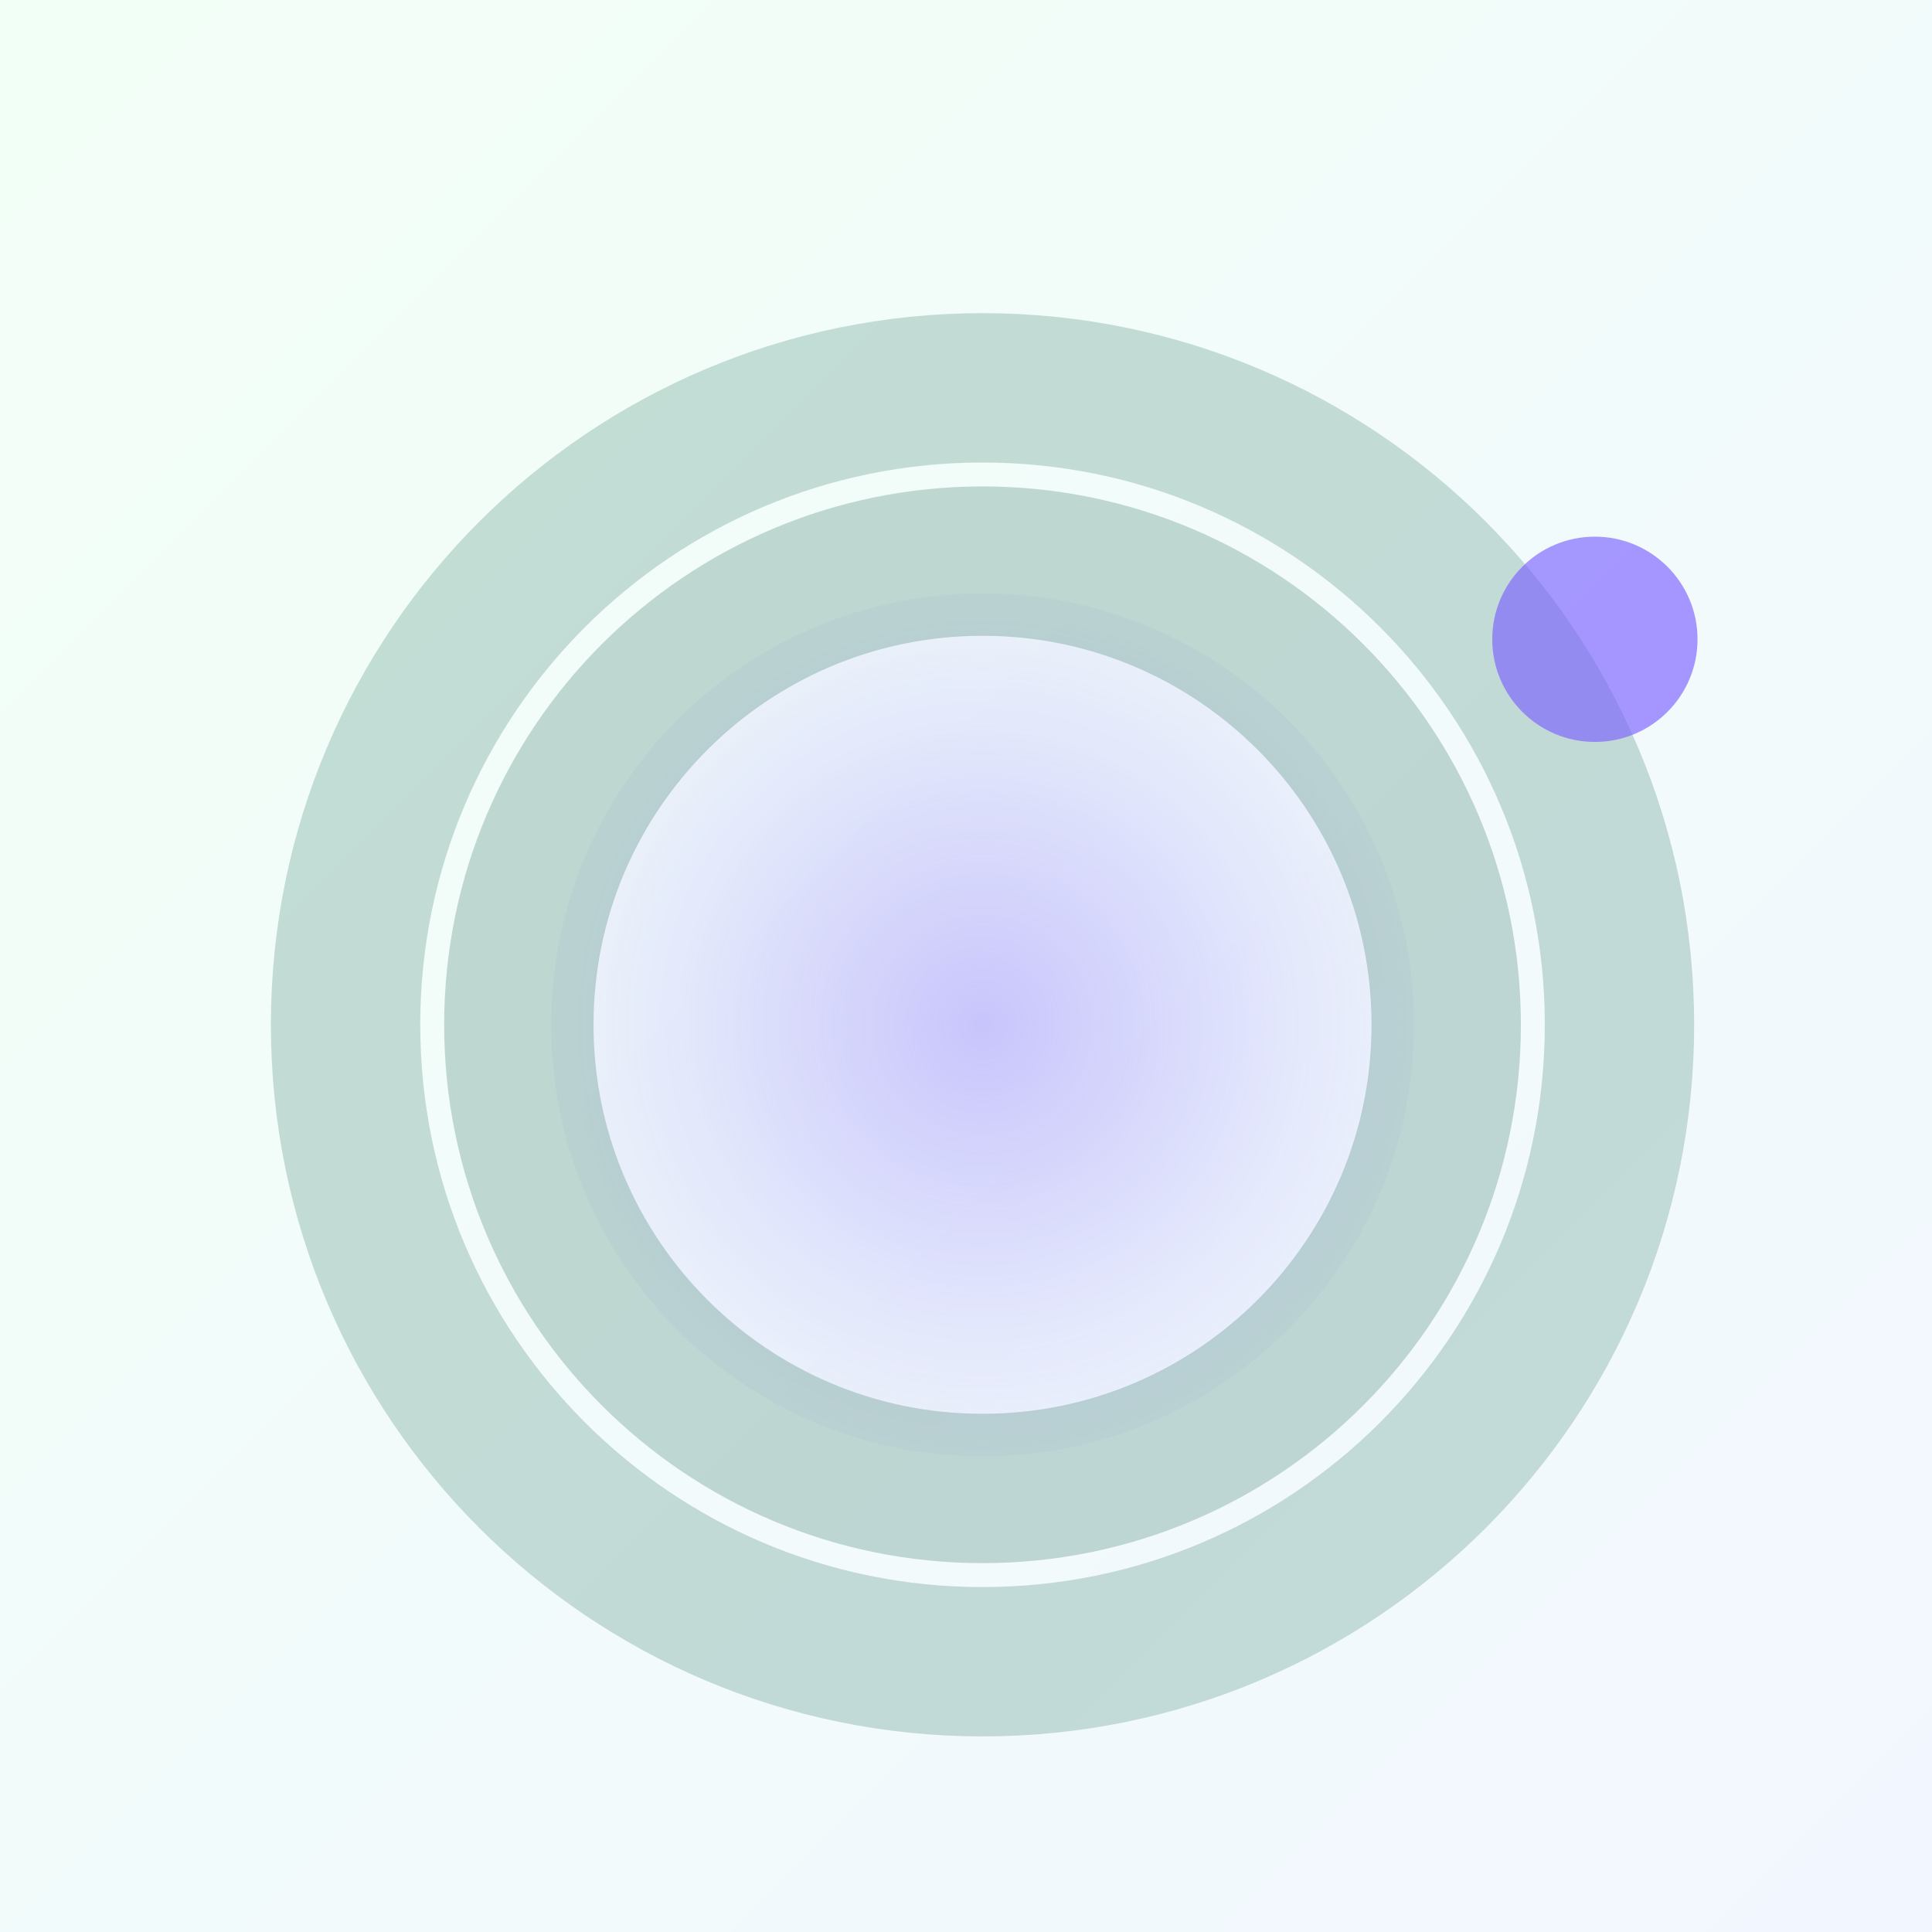
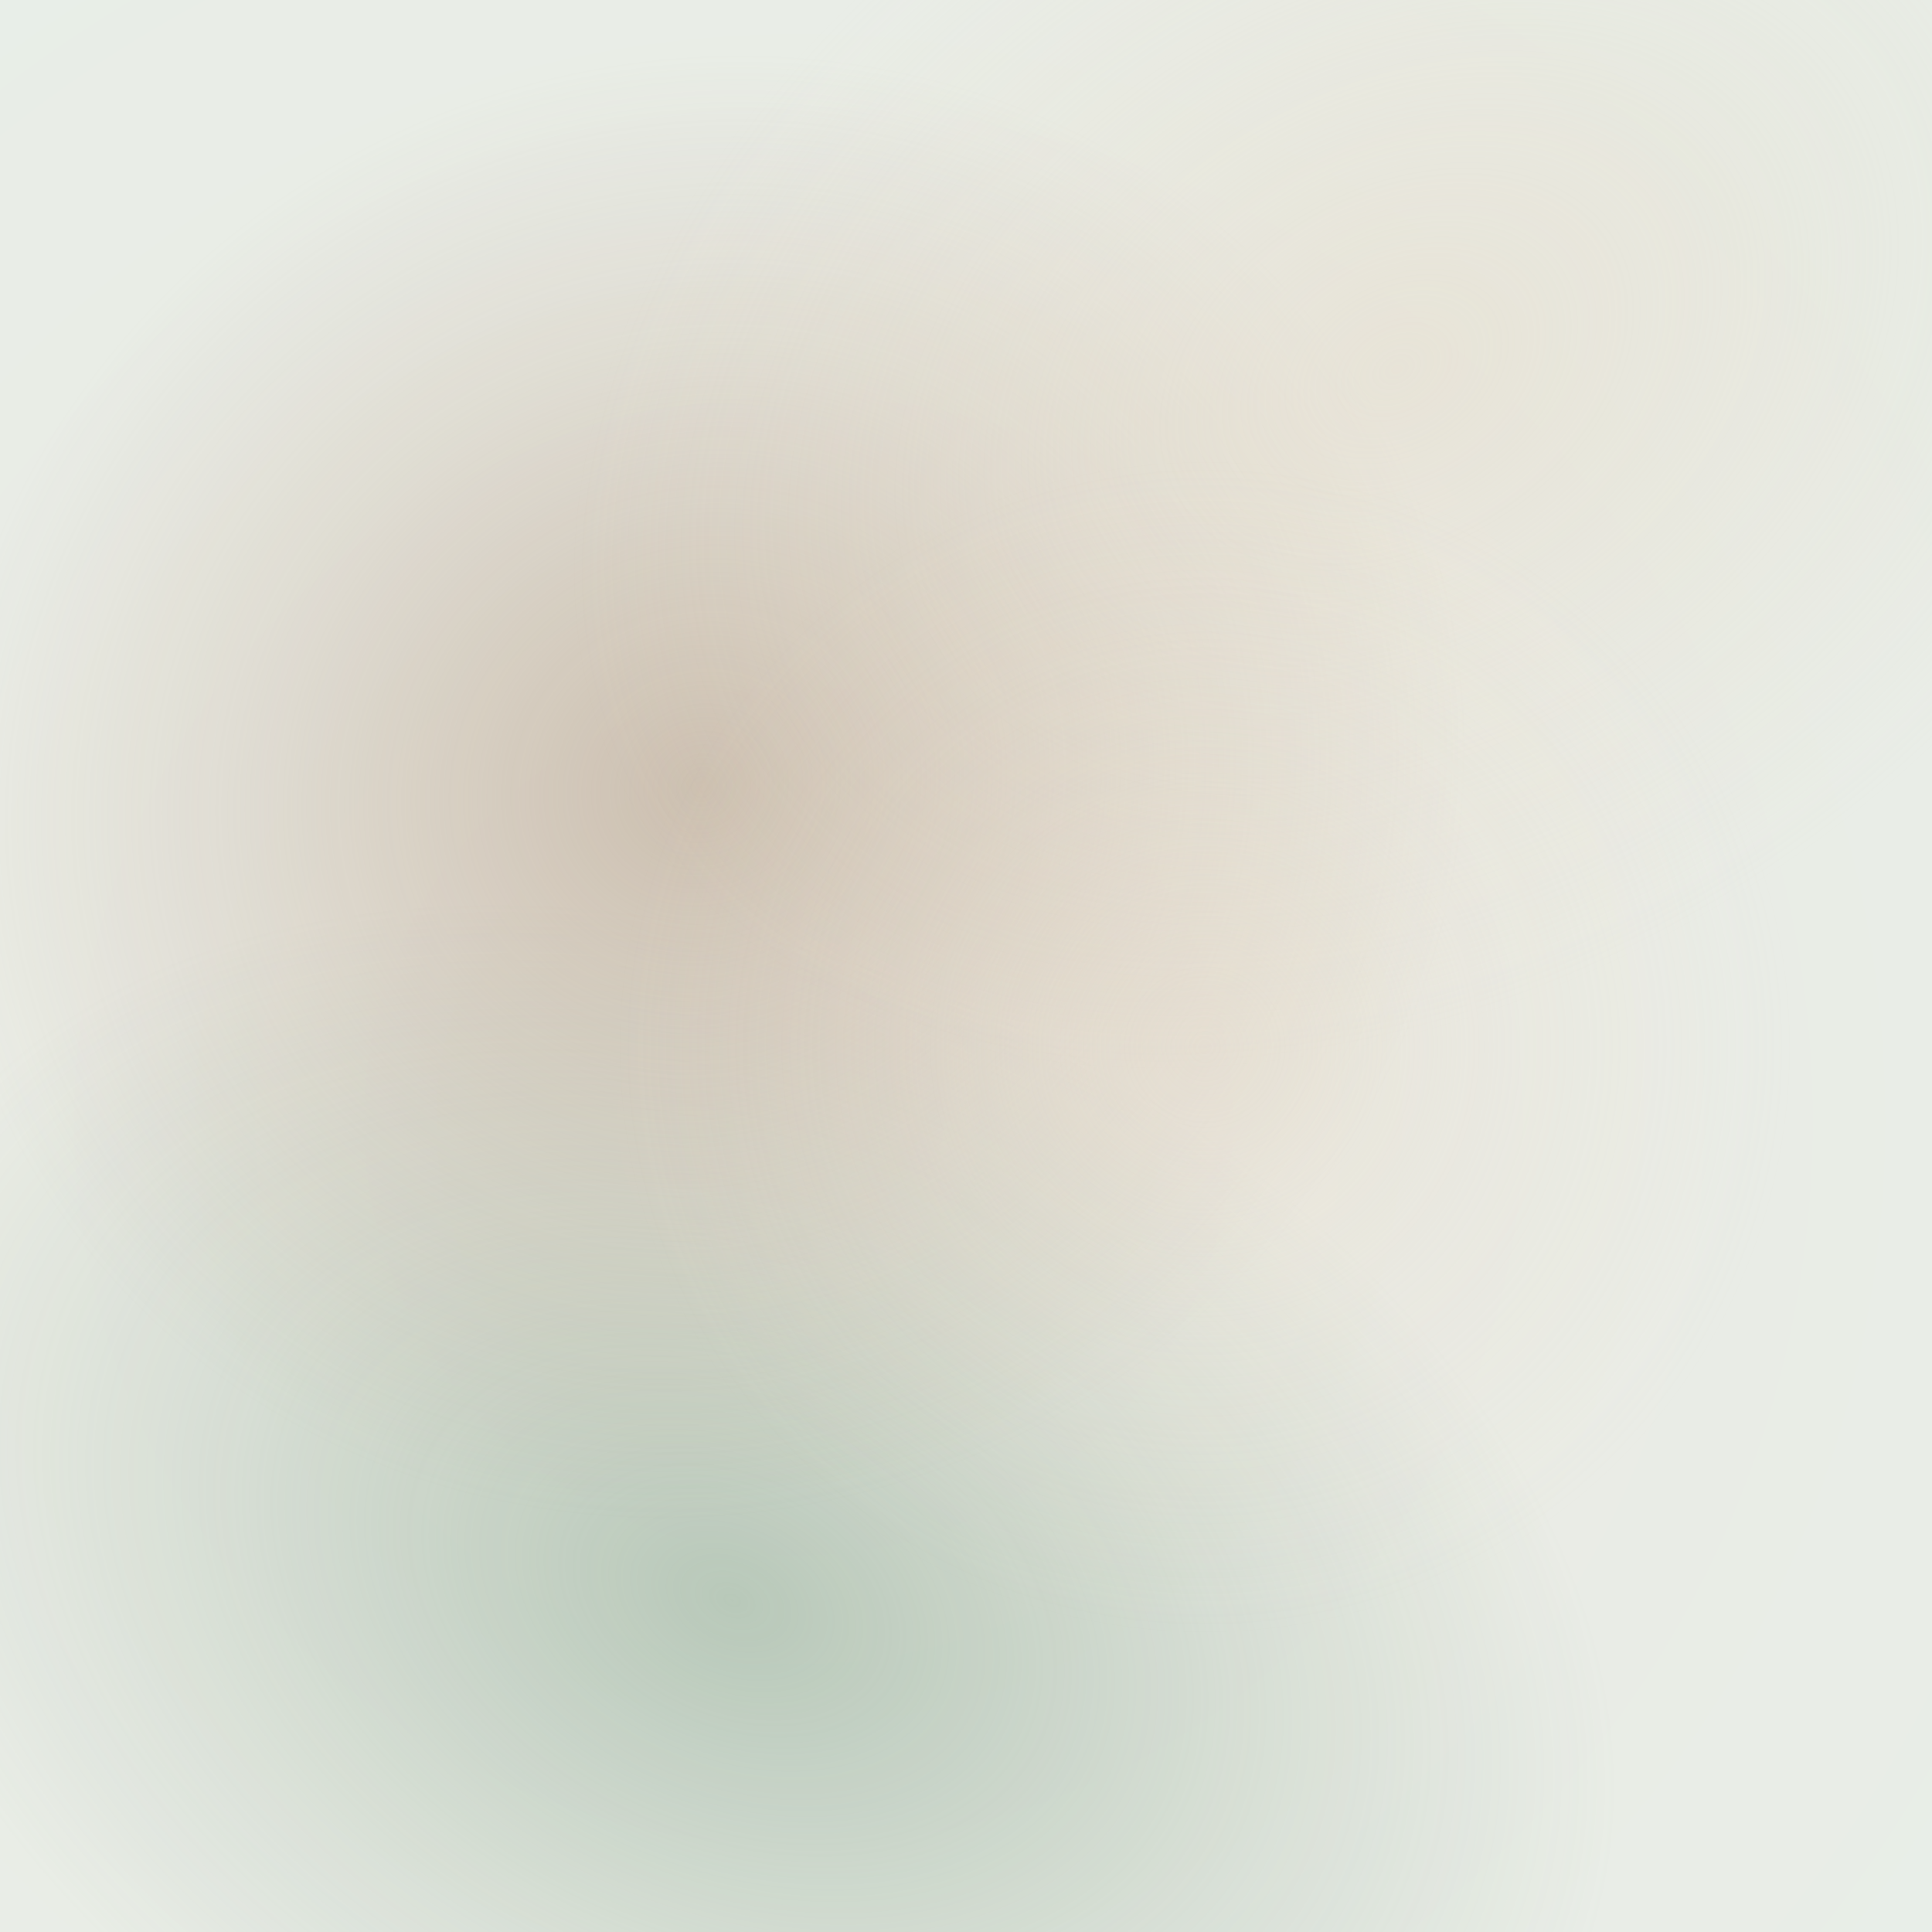
<svg xmlns="http://www.w3.org/2000/svg" width="256" height="256" viewBox="0 0 256 256">
  <defs>
-     <linearGradient id="echoes-bg-856148909" x1="0" y1="0" x2="1" y2="1">
-       <stop offset="0%" stop-color="#F2FFF6" />
-       <stop offset="100%" stop-color="#F2F7FF" />
-     </linearGradient>
-     <radialGradient id="echoes-glow-380496836" cx="50%" cy="50%" r="60%">
-       <stop offset="0%" stop-color="#7B61FF" stop-opacity="0.35" />
-       <stop offset="60%" stop-color="#7B61FF" stop-opacity="0.12" />
-       <stop offset="100%" stop-color="#7B61FF" stop-opacity="0" />
+     <radialGradient id="bg-484418221" gradientUnits="userSpaceOnUse" cx="105.81" cy="148.51" r="192">
+       <stop offset="0%" stop-color="#ECE9E2" />
+       <stop offset="100%" stop-color="#E8EEE8" />
+     </radialGradient>
+     <radialGradient id="o0-484418221">
+       <stop offset="0%" stop-color="#7A9E85" stop-opacity="0.45" />
+       <stop offset="60%" stop-color="#7A9E85" stop-opacity="0.16" />
+       <stop offset="100%" stop-color="#7A9E85" stop-opacity="0" />
+     </radialGradient>
+     <radialGradient id="o1-484418221">
+       <stop offset="0%" stop-color="#B5A08A" stop-opacity="0.58" />
+       <stop offset="60%" stop-color="#B5A08A" stop-opacity="0.2" />
+       <stop offset="100%" stop-color="#B5A08A" stop-opacity="0" />
+     </radialGradient>
+     <radialGradient id="o2-484418221">
+       <stop offset="0%" stop-color="#E6DAC8" stop-opacity="0.48" />
+       <stop offset="60%" stop-color="#E6DAC8" stop-opacity="0.17" />
+       <stop offset="100%" stop-color="#E6DAC8" stop-opacity="0" />
+     </radialGradient>
+     <radialGradient id="gl-484418221">
+       <stop offset="0%" stop-color="#E6DAC8" stop-opacity="0.4" />
+       <stop offset="50%" stop-color="#E6DAC8" stop-opacity="0.15" />
+       <stop offset="100%" stop-color="#E6DAC8" stop-opacity="0" />
    </radialGradient>
  </defs>
-   <rect width="256" height="256" fill="url(#echoes-bg-856148909)" />
-   <circle cx="130.19" cy="135.79" r="57.19" fill="url(#echoes-glow-380496836)" />
-   <circle cx="130.19" cy="135.79" r="61.44" fill="none" stroke="#3A7D6B" stroke-opacity="0.285" stroke-width="19.79" />
-   <circle cx="130.19" cy="135.79" r="84.4" fill="none" stroke="#3A7D6B" stroke-opacity="0.255" stroke-width="19.79" />
-   <circle cx="211.33" cy="84.71" r="13.6" fill="#7B61FF" fill-opacity="0.65" />
+   <rect width="256" height="256" fill="url(#bg-484418221)" />
+   <ellipse cx="97.12" cy="212.01" rx="84.91" ry="124.33" fill="url(#o0-484418221)" transform="rotate(113.58 97.12 212.01)" />
+   <ellipse cx="92.97" cy="104.27" rx="102.95" ry="96.18" fill="url(#o1-484418221)" transform="rotate(156.56 92.97 104.27)" />
+   <ellipse cx="185.22" cy="48.84" rx="83.79" ry="118.14" fill="url(#o2-484418221)" transform="rotate(60.35 185.22 48.84)" />
+   <circle cx="159.64" cy="138.75" r="78.38" fill="url(#gl-484418221)" />
</svg>
